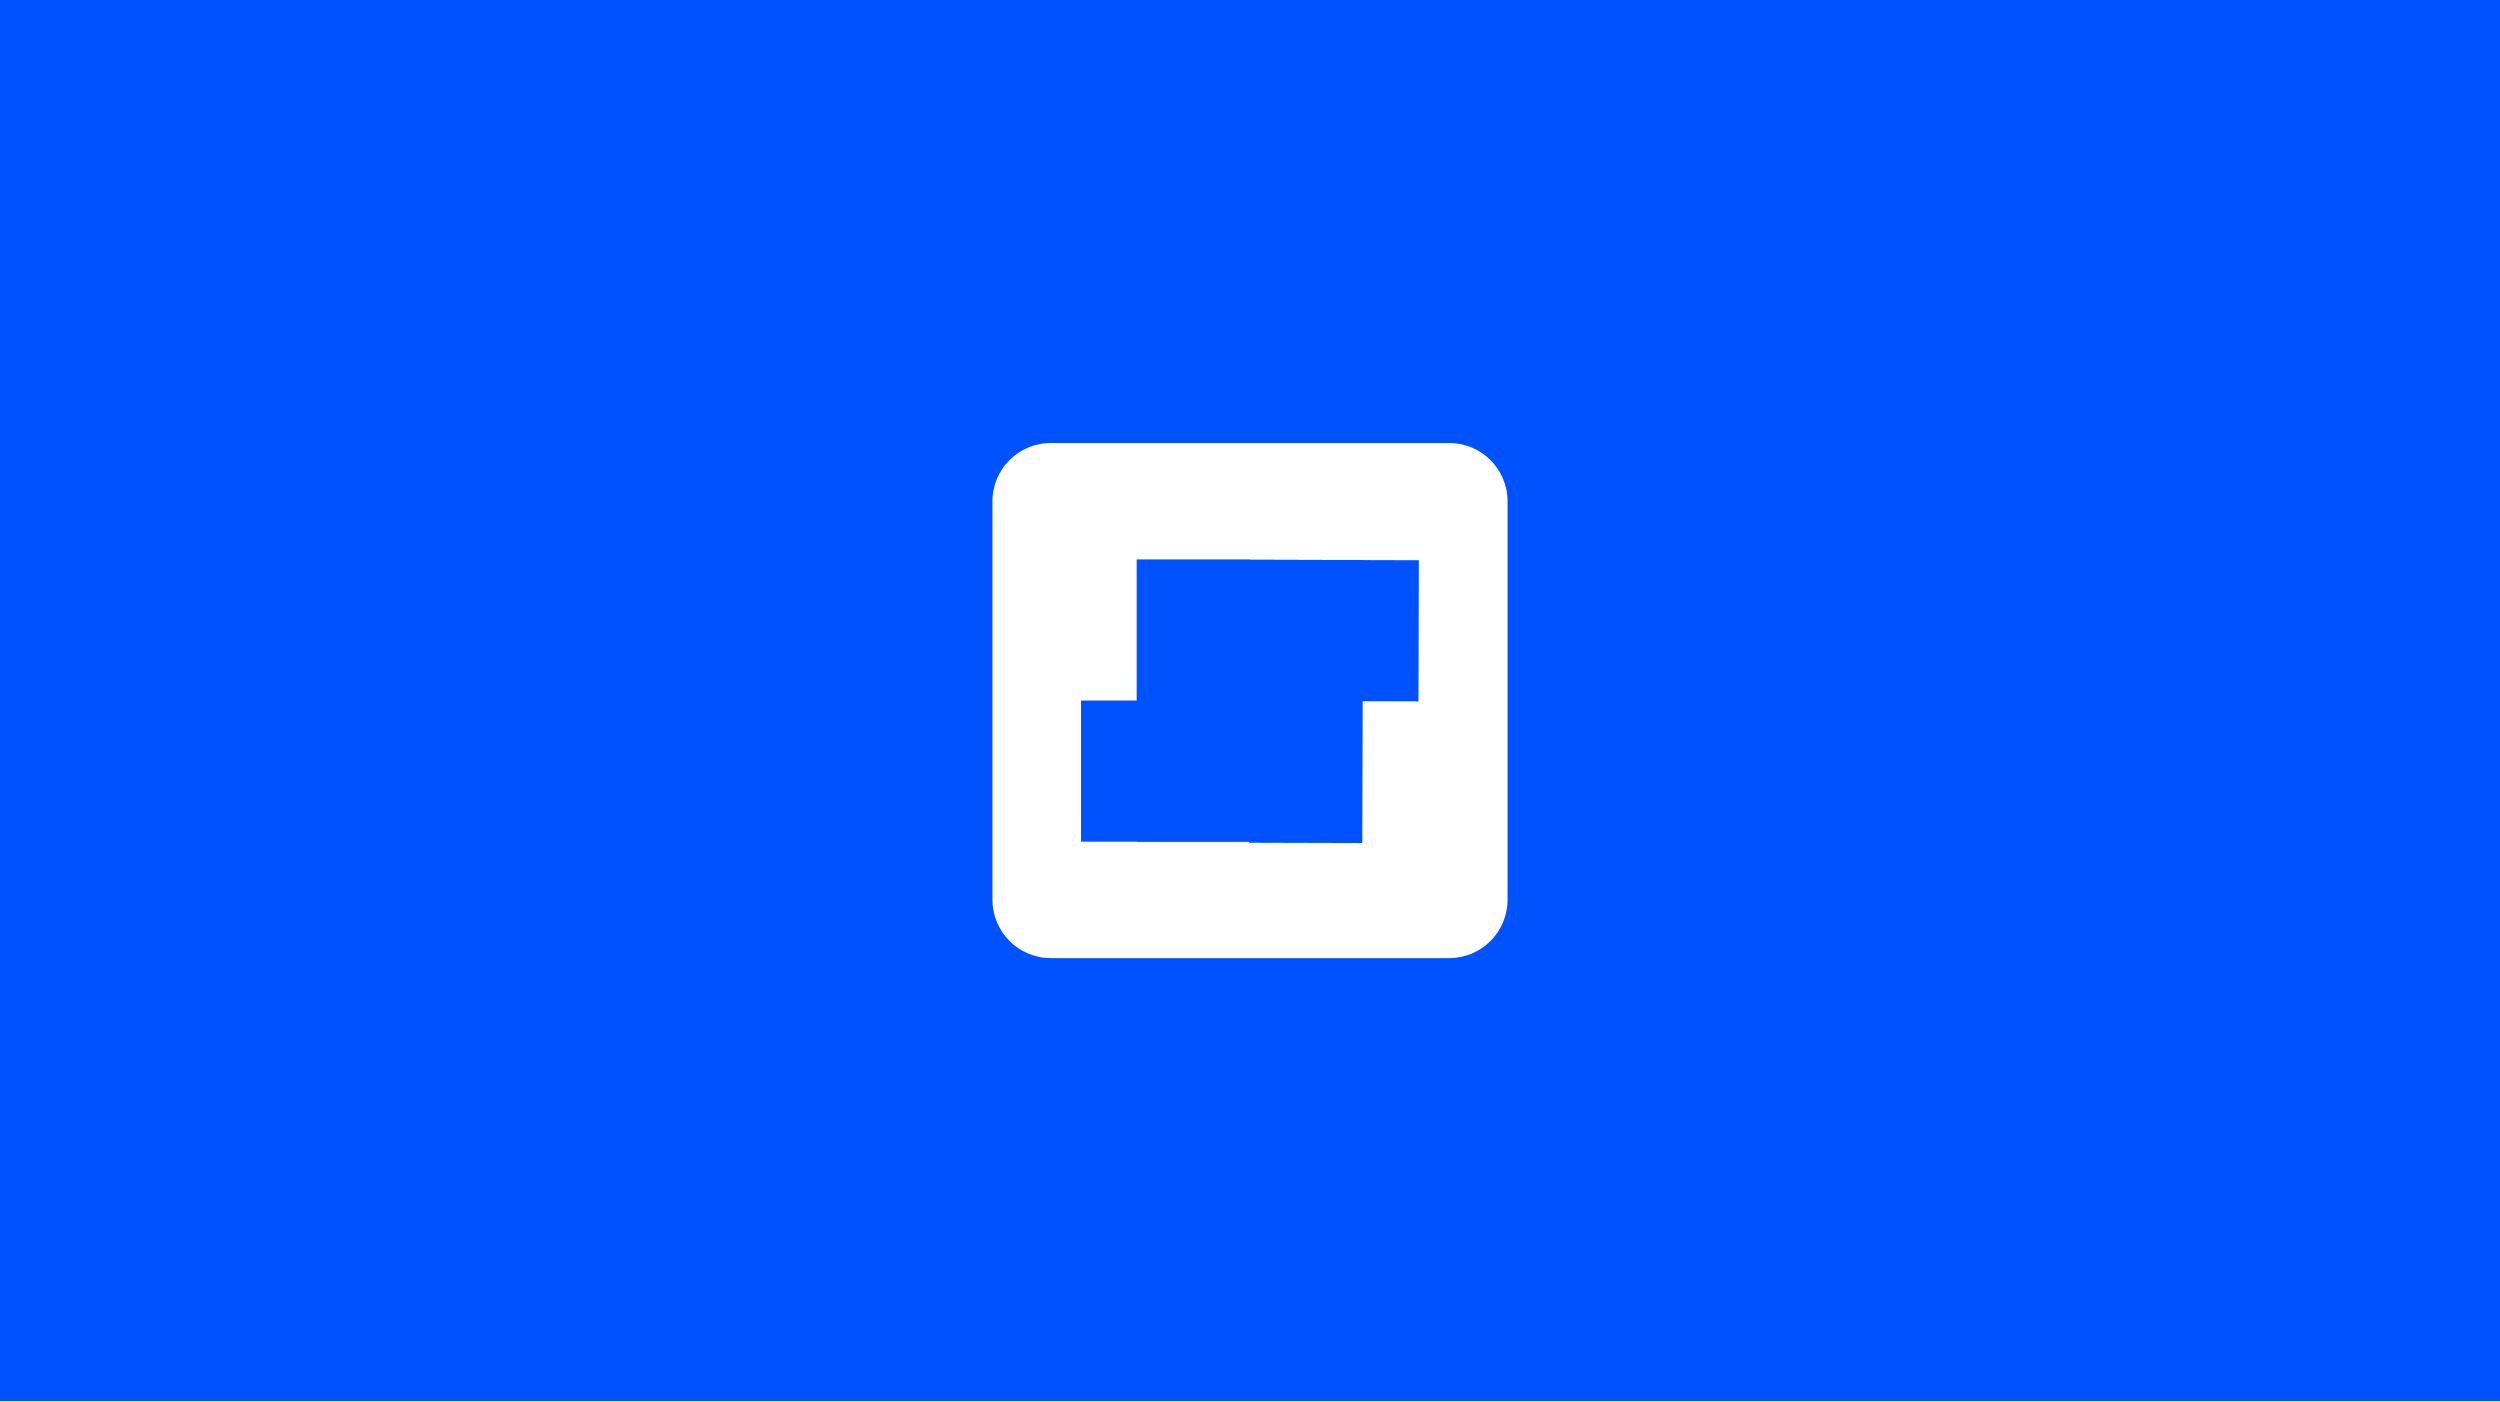
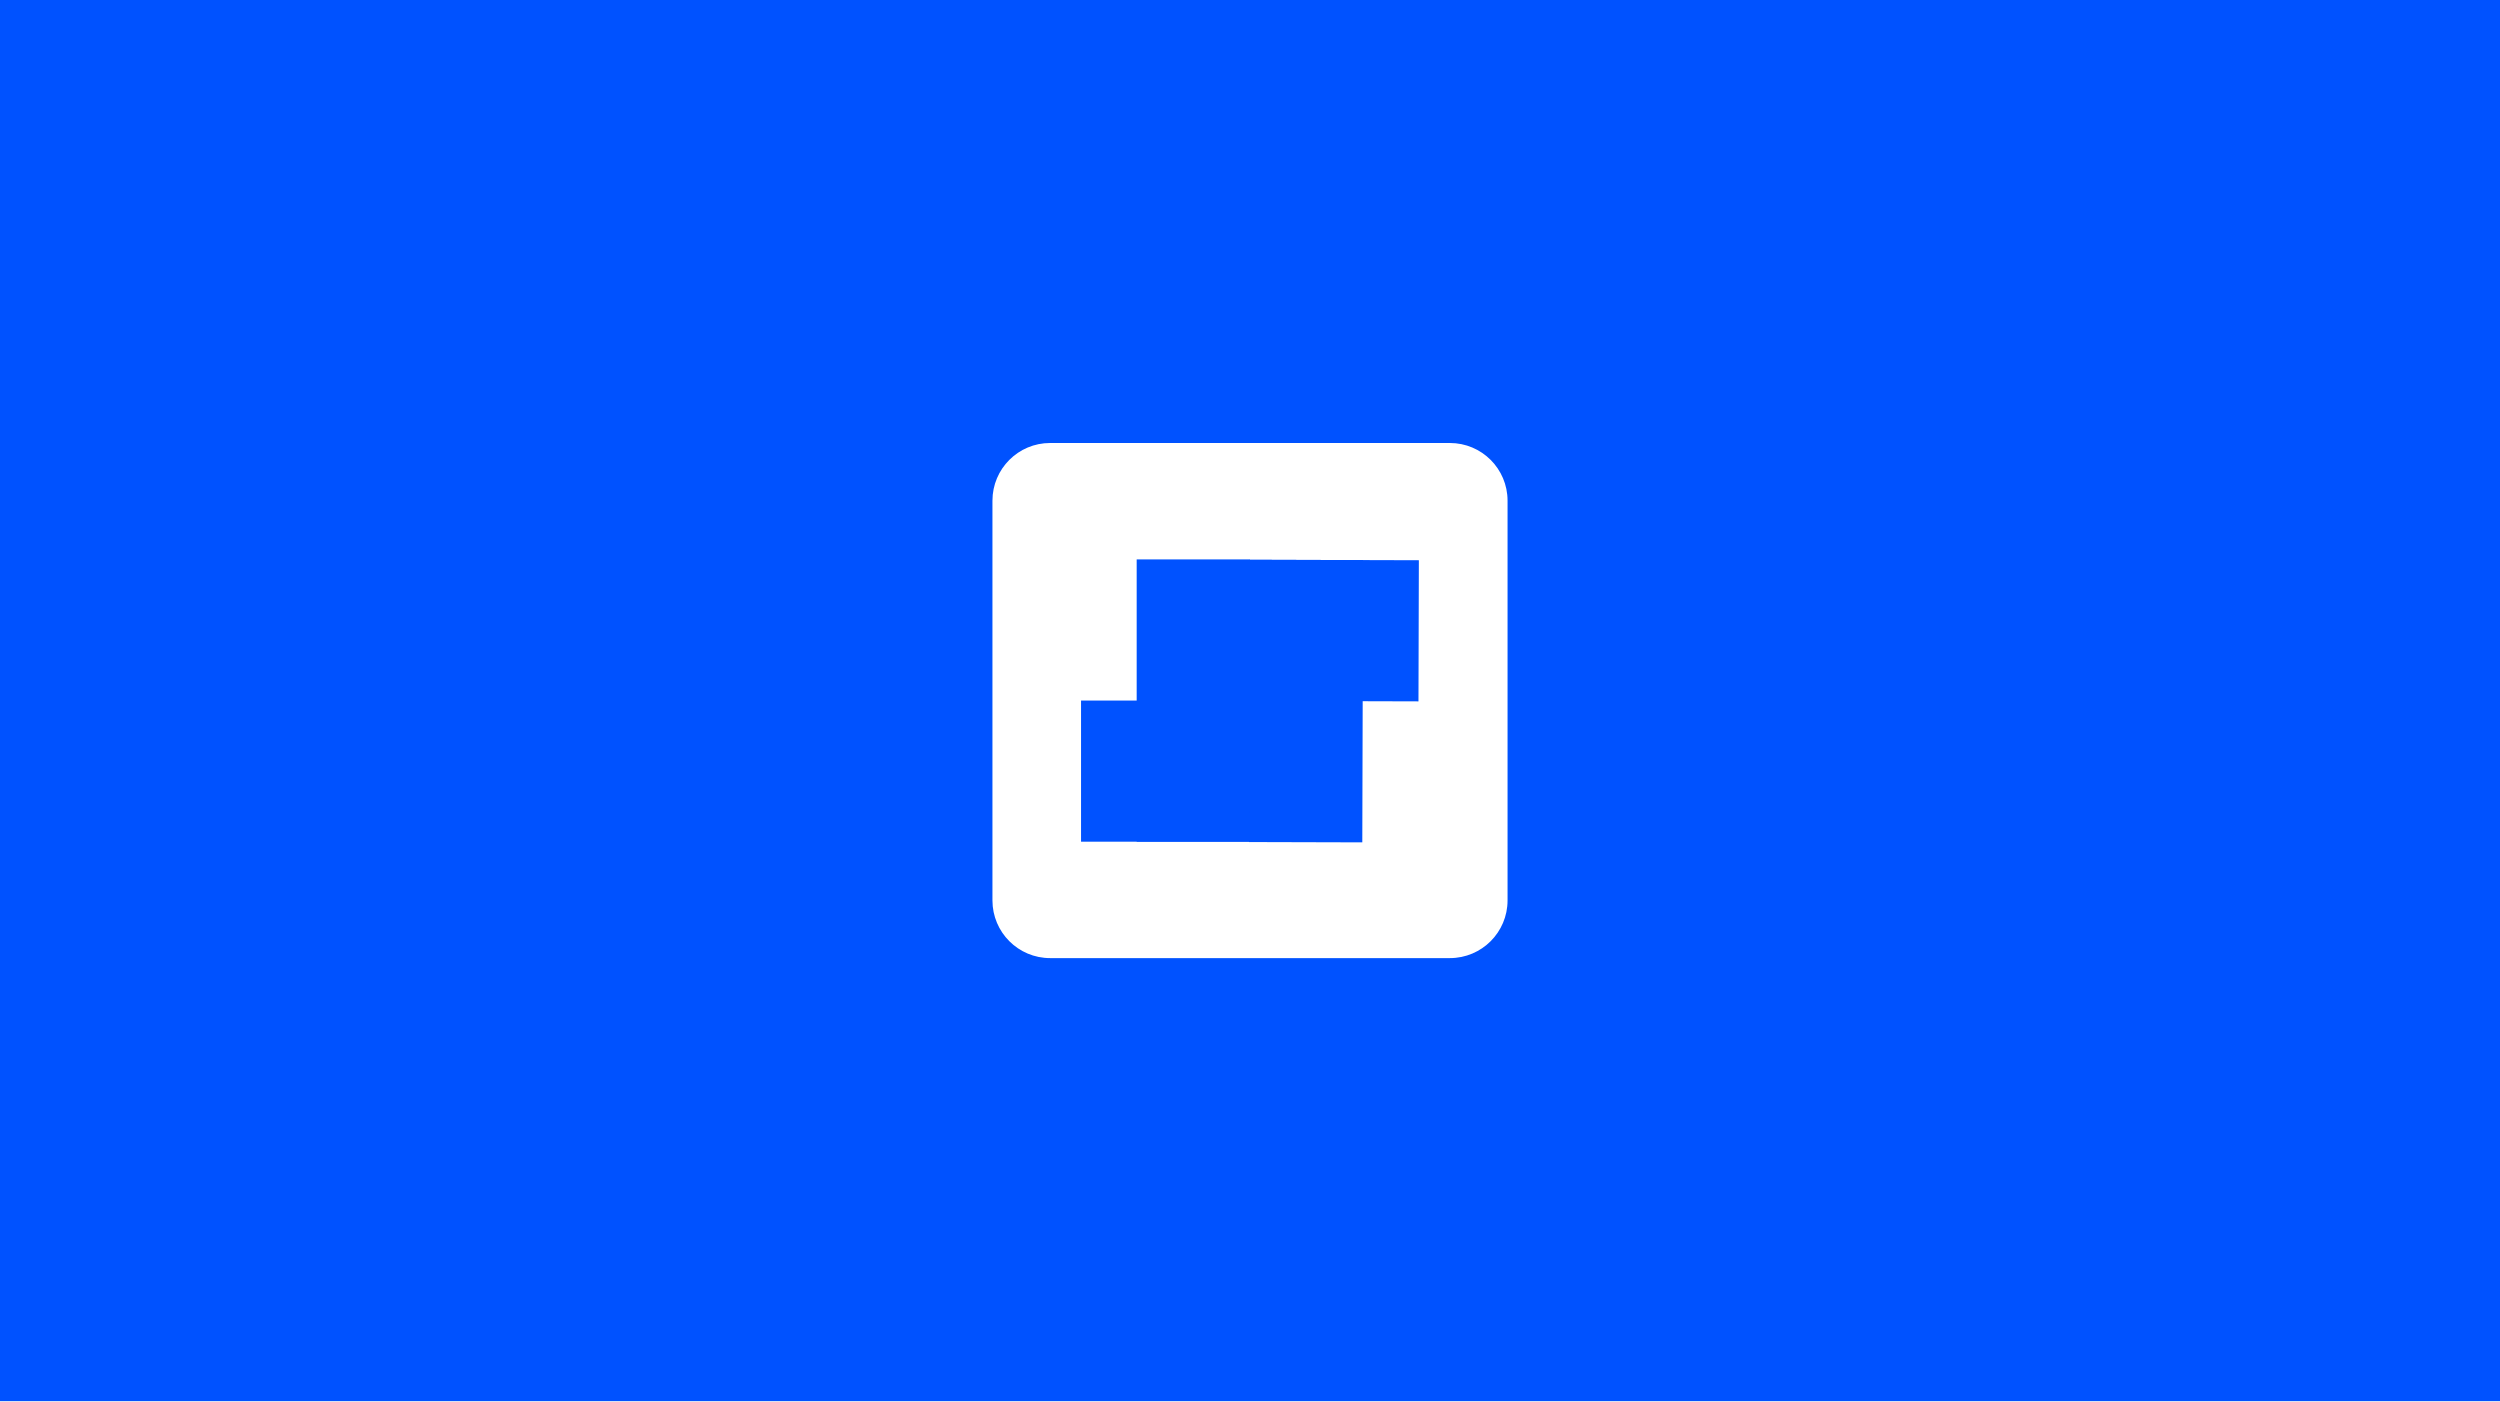
<svg xmlns="http://www.w3.org/2000/svg" viewBox="0 0 1456 816" fill="none">
  <rect width="1456" height="816" fill="#0052FF" />
-   <g transform="translate(578, 258)">
-     <rect width="300" height="300" rx="34" fill="white" />
-     <path d="M84 67.8H150V232.2H84V67.8Z" fill="#0052FF" />
-     <path d="M51.6 150H150V232.2H51.6V150Z" fill="#0052FF" />
-     <path d="M215.4 232.99L149.4 232.81L149.85 68.01L215.85 68.19L215.4 232.99Z" fill="#0052FF" />
-     <path d="M248.12 150.48L149.71 150.21L149.94 68.01L248.34 68.28L248.12 150.48Z" fill="#0052FF" />
+   <g transform="translate(578, 258) scale(0.6)">
+     <rect width="500" height="500" rx="56" fill="white" />
+     <path d="M140 113H250V387H140V113Z" fill="#0052FF" />
+     <path d="M86 250H250V387H86L86 250Z" fill="#0052FF" />
+     <path d="M359.008 387.652L249.008 387.352L249.755 113.353L359.755 113.653L359.008 387.652Z" fill="#0052FF" />
+     <path d="M413.527 250.798L249.528 250.351L249.901 113.352L413.901 113.799L413.527 250.798Z" fill="#0052FF" />
  </g>
</svg>
